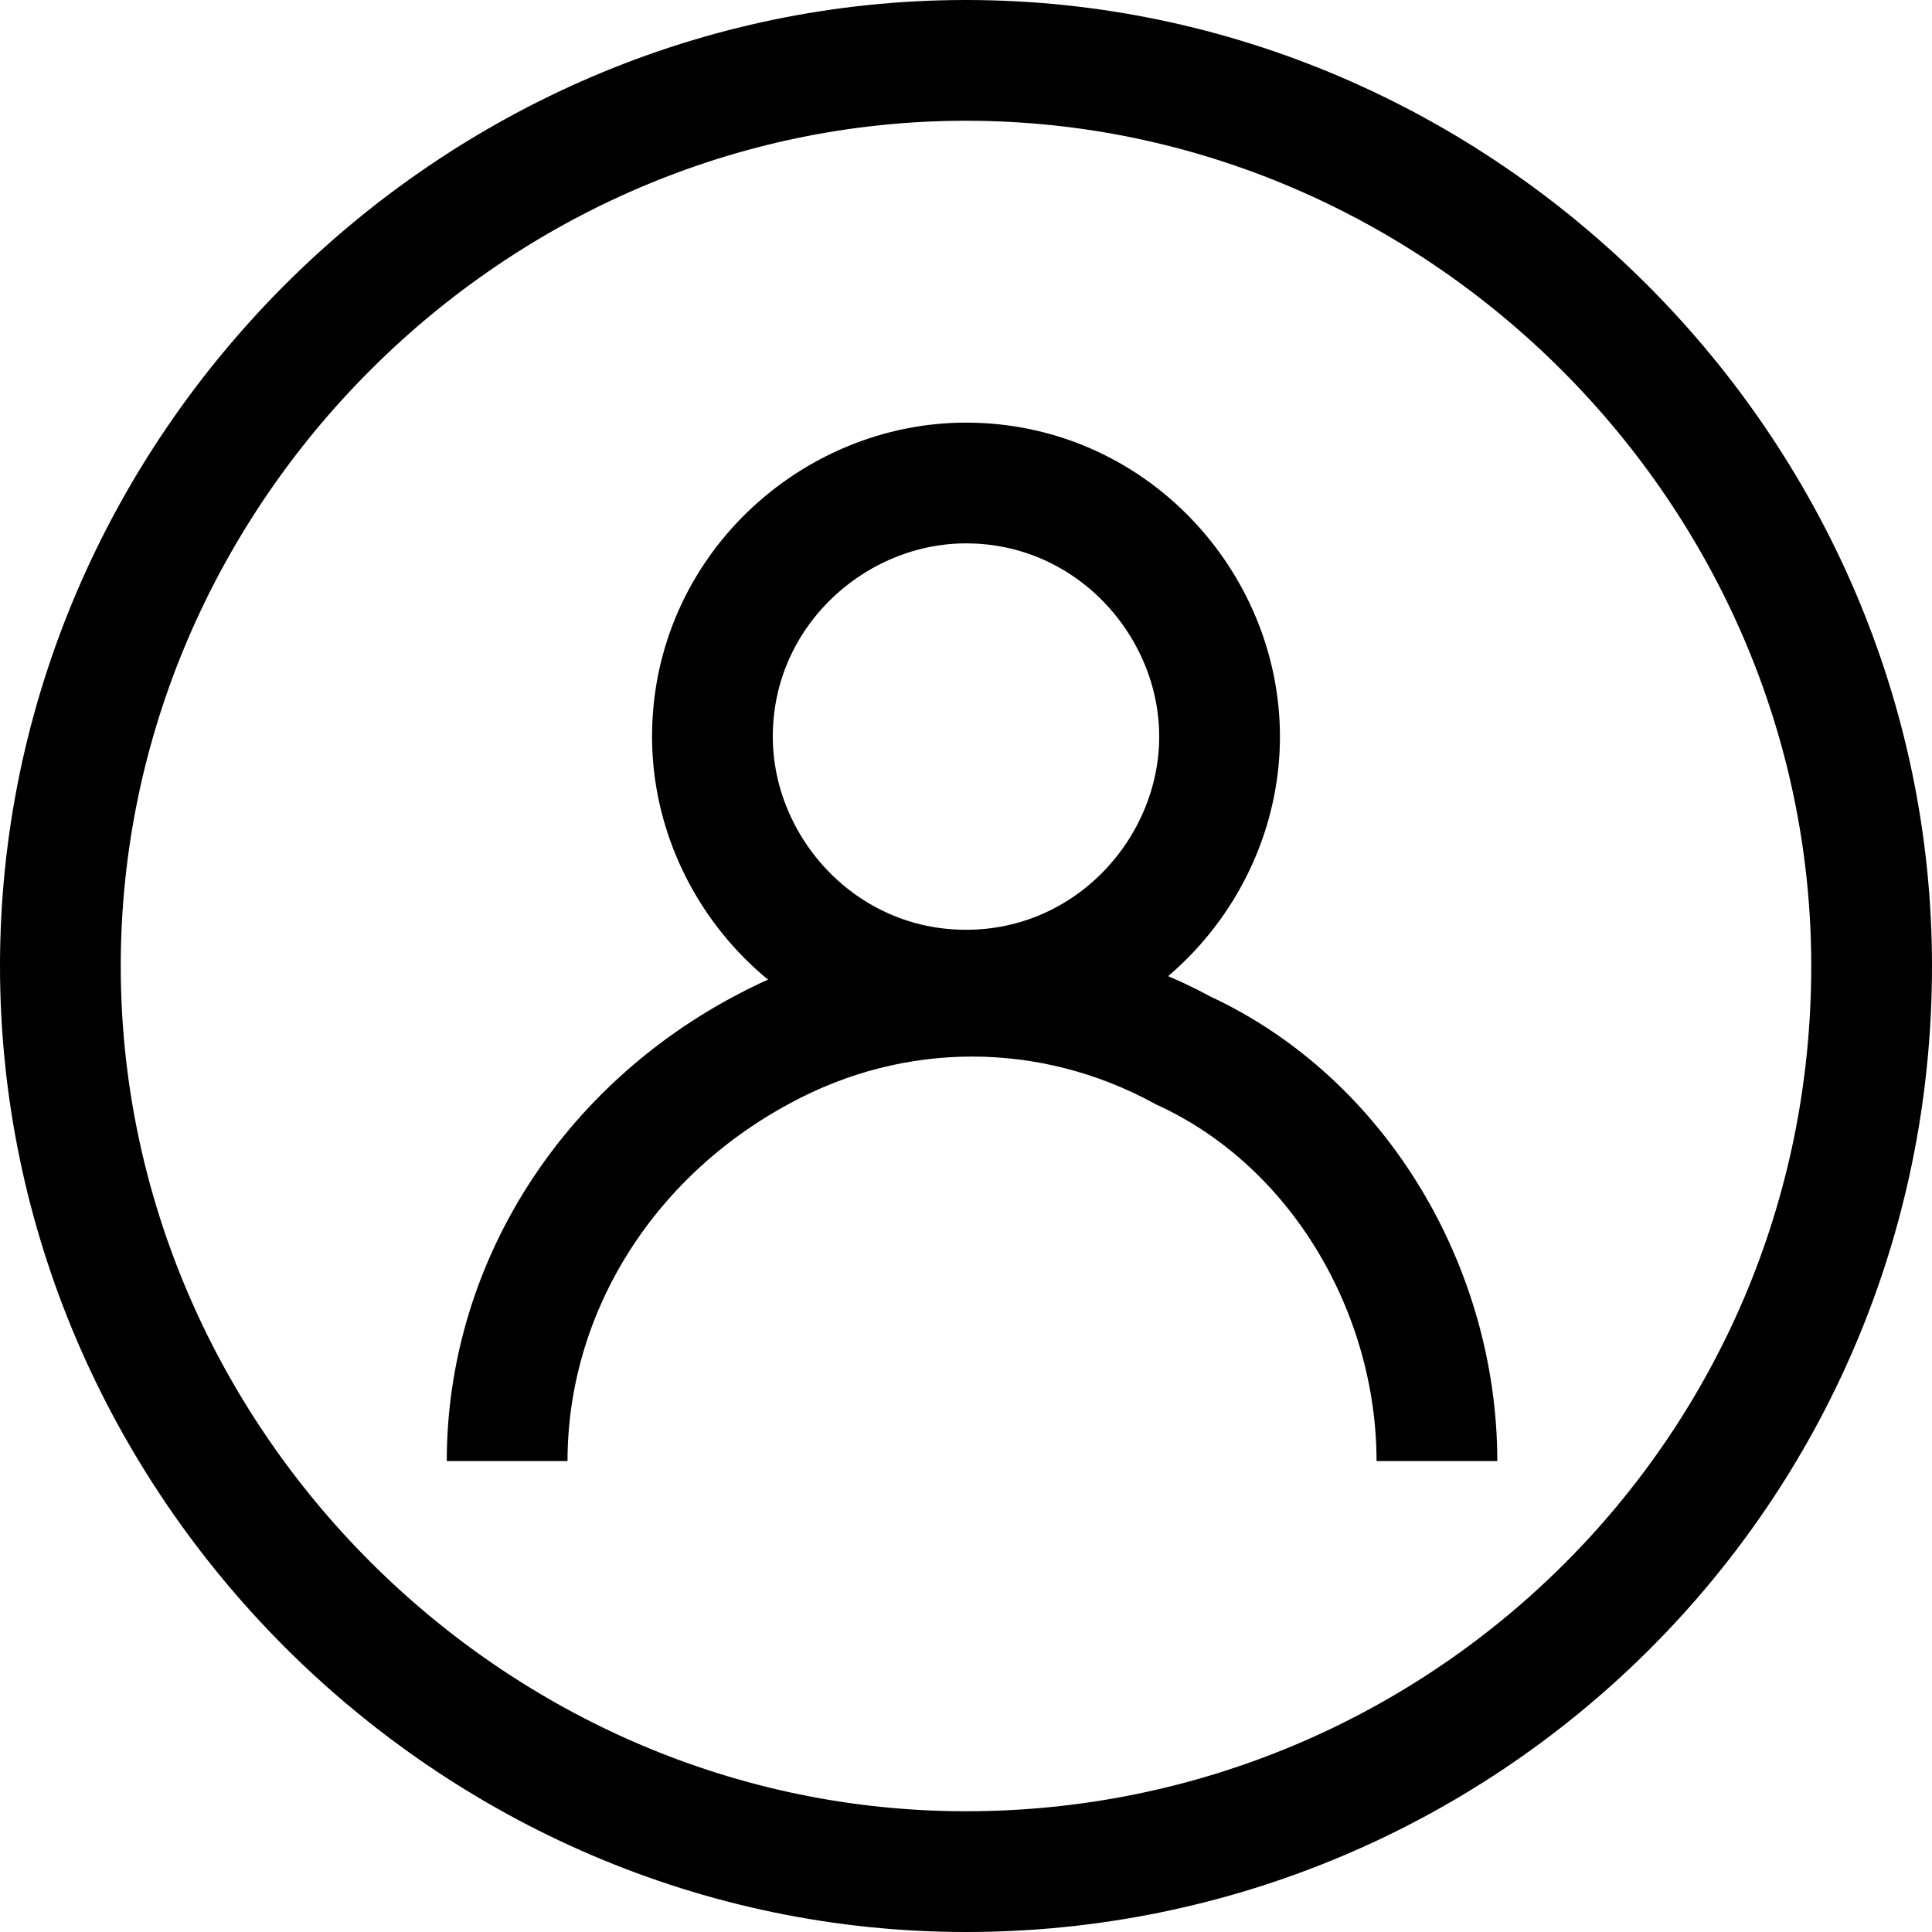
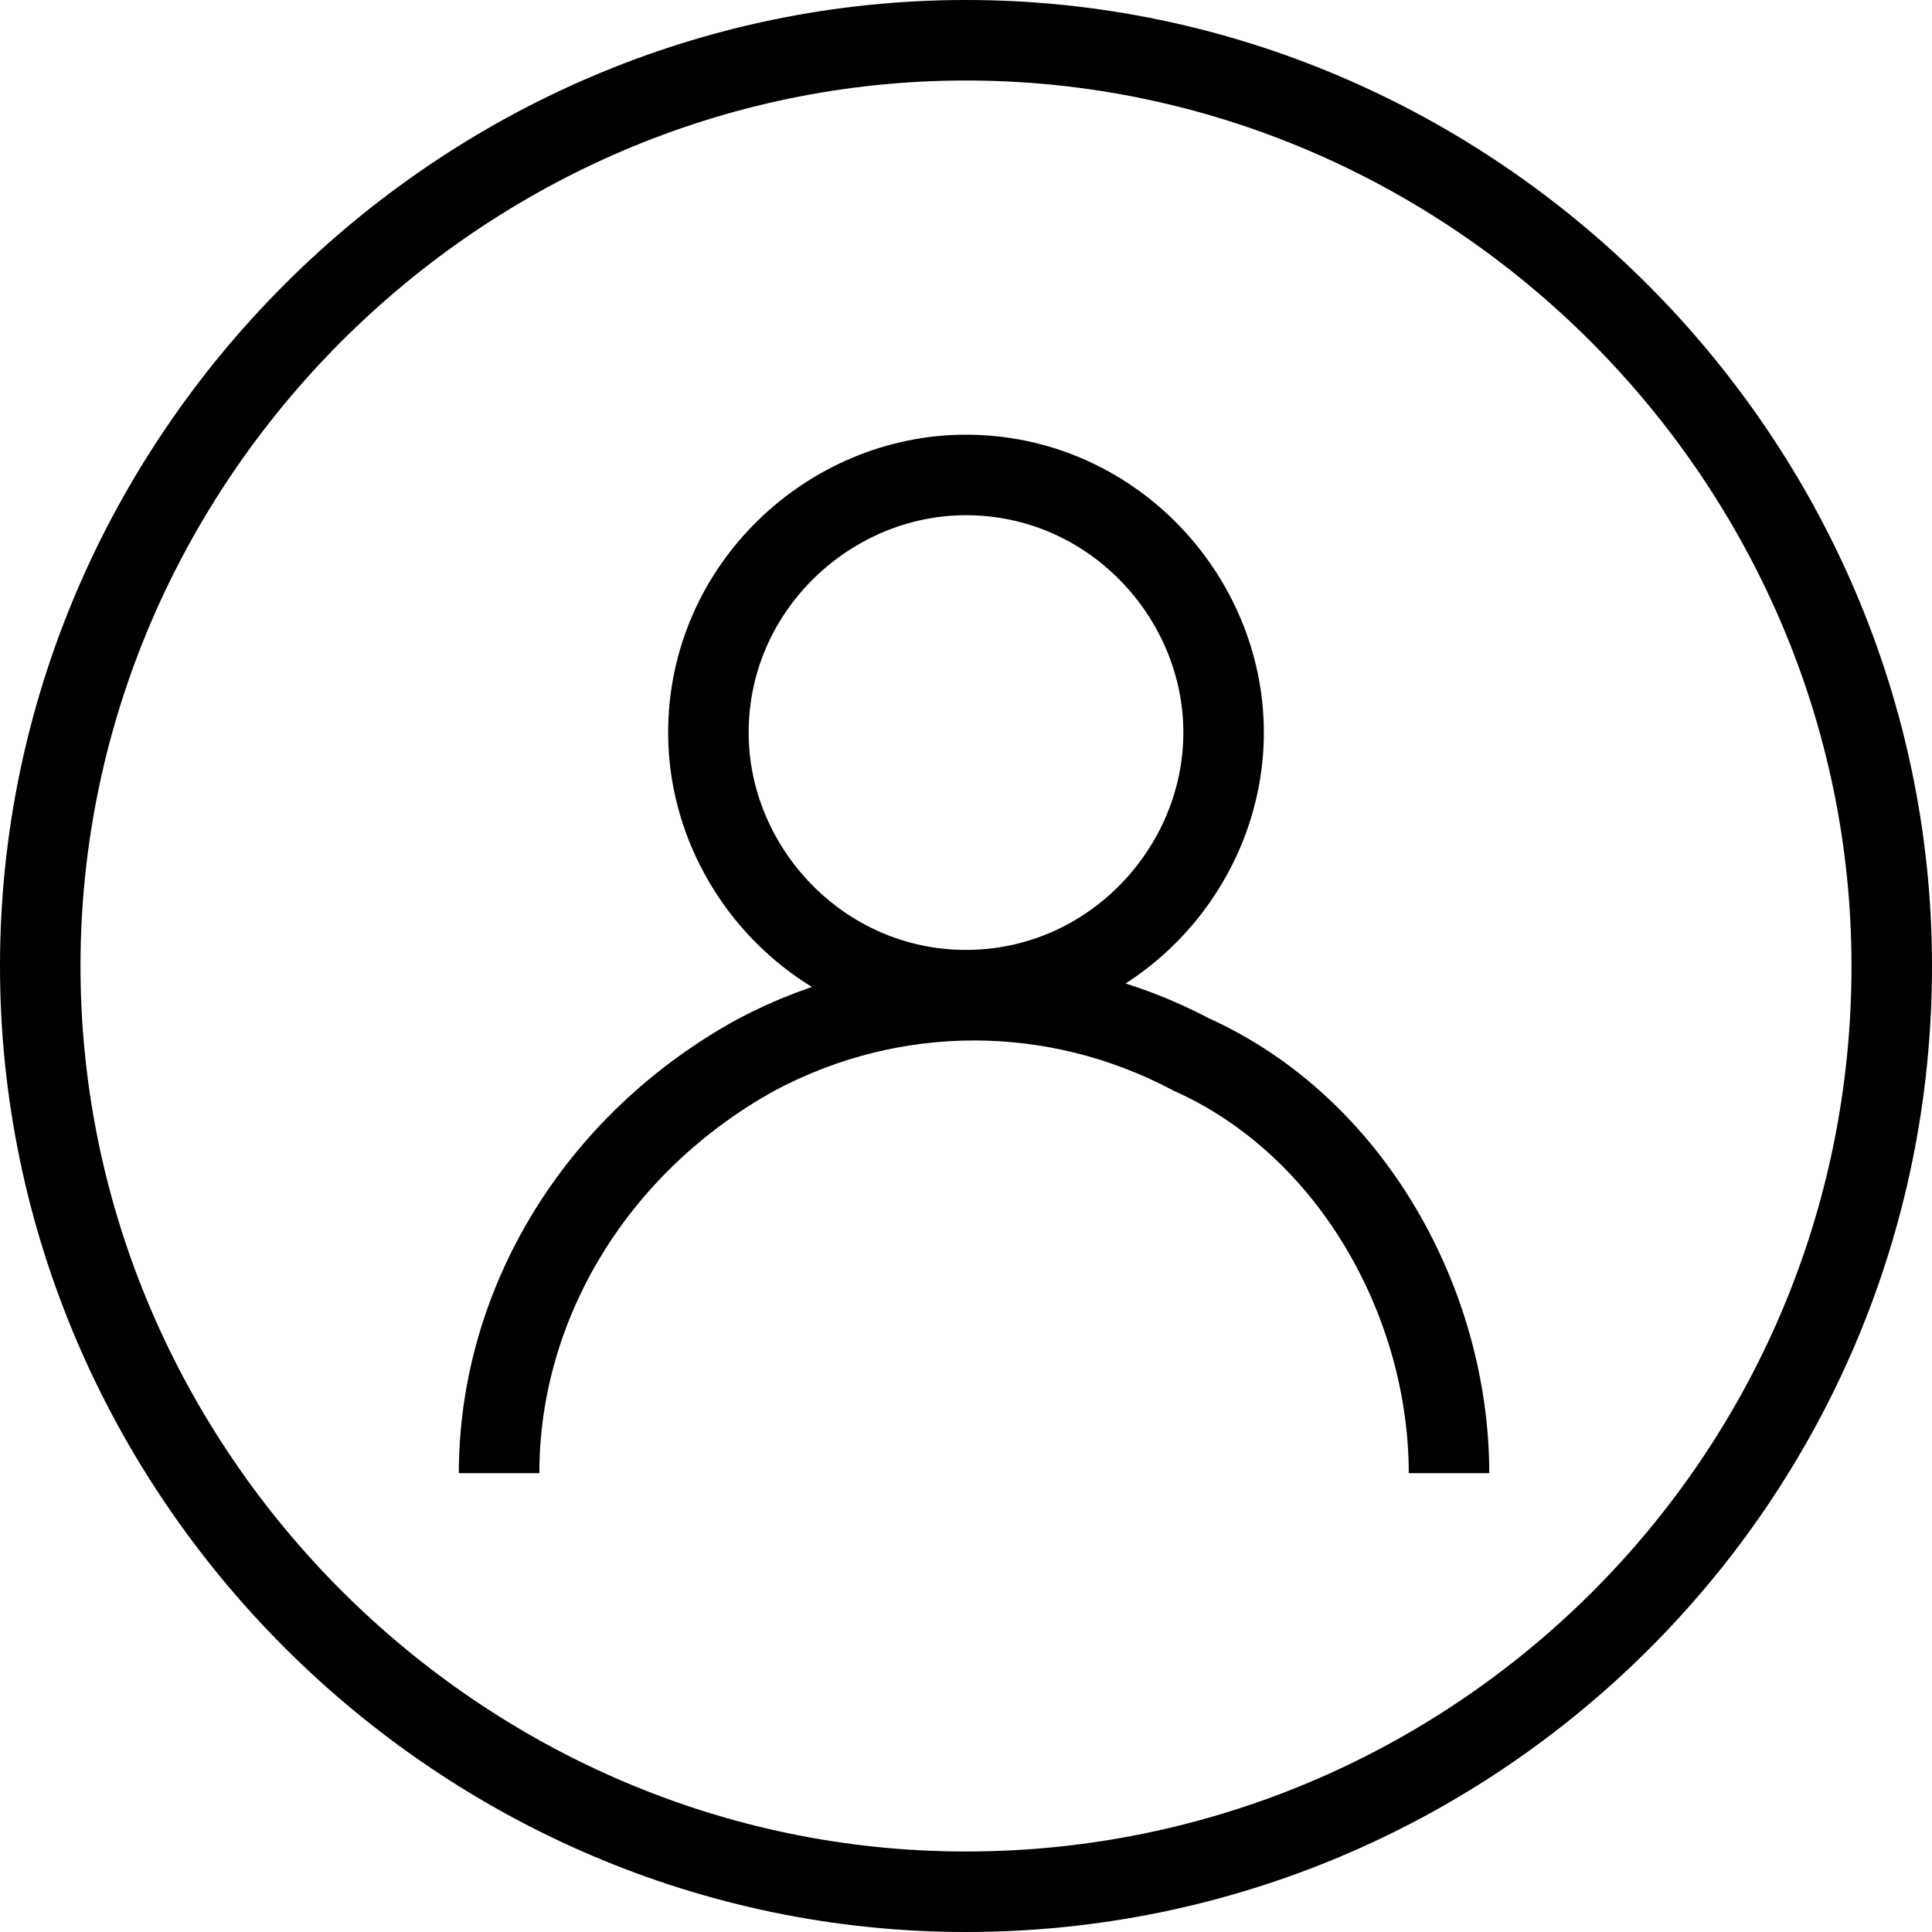
- <svg xmlns="http://www.w3.org/2000/svg" width="16px" height="16px" viewBox="0 0 16 16" version="1.1">
+ <svg xmlns="http://www.w3.org/2000/svg" width="24px" height="24px" viewBox="0 0 24 24" version="1.1">
  <defs />
  <g id="Page-1" stroke="none" stroke-width="1" fill="none" fill-rule="evenodd">
-     <g id="kr-ownership-icon" stroke="#000000">
-       <path d="M8,15.5 C3.9,15.5 0.5,12.1 0.5,8 C0.5,3.9 3.9,0.5 8,0.5 C12.1,0.5 15.5,3.9 15.5,8 C15.5,12.2 12.1,15.5 8,15.5 Z" id="Shape" />
-       <path d="M4.2,12.1 C4.2,10.7 5,9.4 6.3,8.7 C7.4,8.1 8.7,8.1 9.8,8.7 C11.1,9.3 11.9,10.7 11.9,12.1" id="Shape" />
-       <path d="M8,8.2 C6.8,8.2 5.9,7.2 5.9,6.1 C5.9,4.9 6.9,4 8,4 C9.2,4 10.1,5 10.1,6.1 C10.1,7.2 9.2,8.2 8,8.2 Z" id="Shape" />
+     <g id="kr-ownership-icon-24px" stroke="#000000">
+       <path d="M12,23.5 C5.7,23.5 0.5,18.3 0.5,12 C0.5,5.7 5.7,0.5 12,0.5 C18.3,0.5 23.5,5.7 23.5,12 C23.5,18.4 18.3,23.5 12,23.5 Z" id="Shape" />
+       <path d="M6.2,18.3 C6.2,16.2 7.4,14.2 9.4,13.1 C11.1,12.2 13.1,12.2 14.8,13.1 C16.8,14 18,16.2 18,18.3" id="Shape" />
+       <path d="M12,12.3 C10.2,12.3 8.8,10.8 8.8,9.1 C8.8,7.3 10.3,5.9 12,5.9 C13.8,5.9 15.2,7.4 15.2,9.1 C15.2,10.8 13.8,12.3 12,12.3 Z" id="Shape" />
    </g>
  </g>
</svg>
